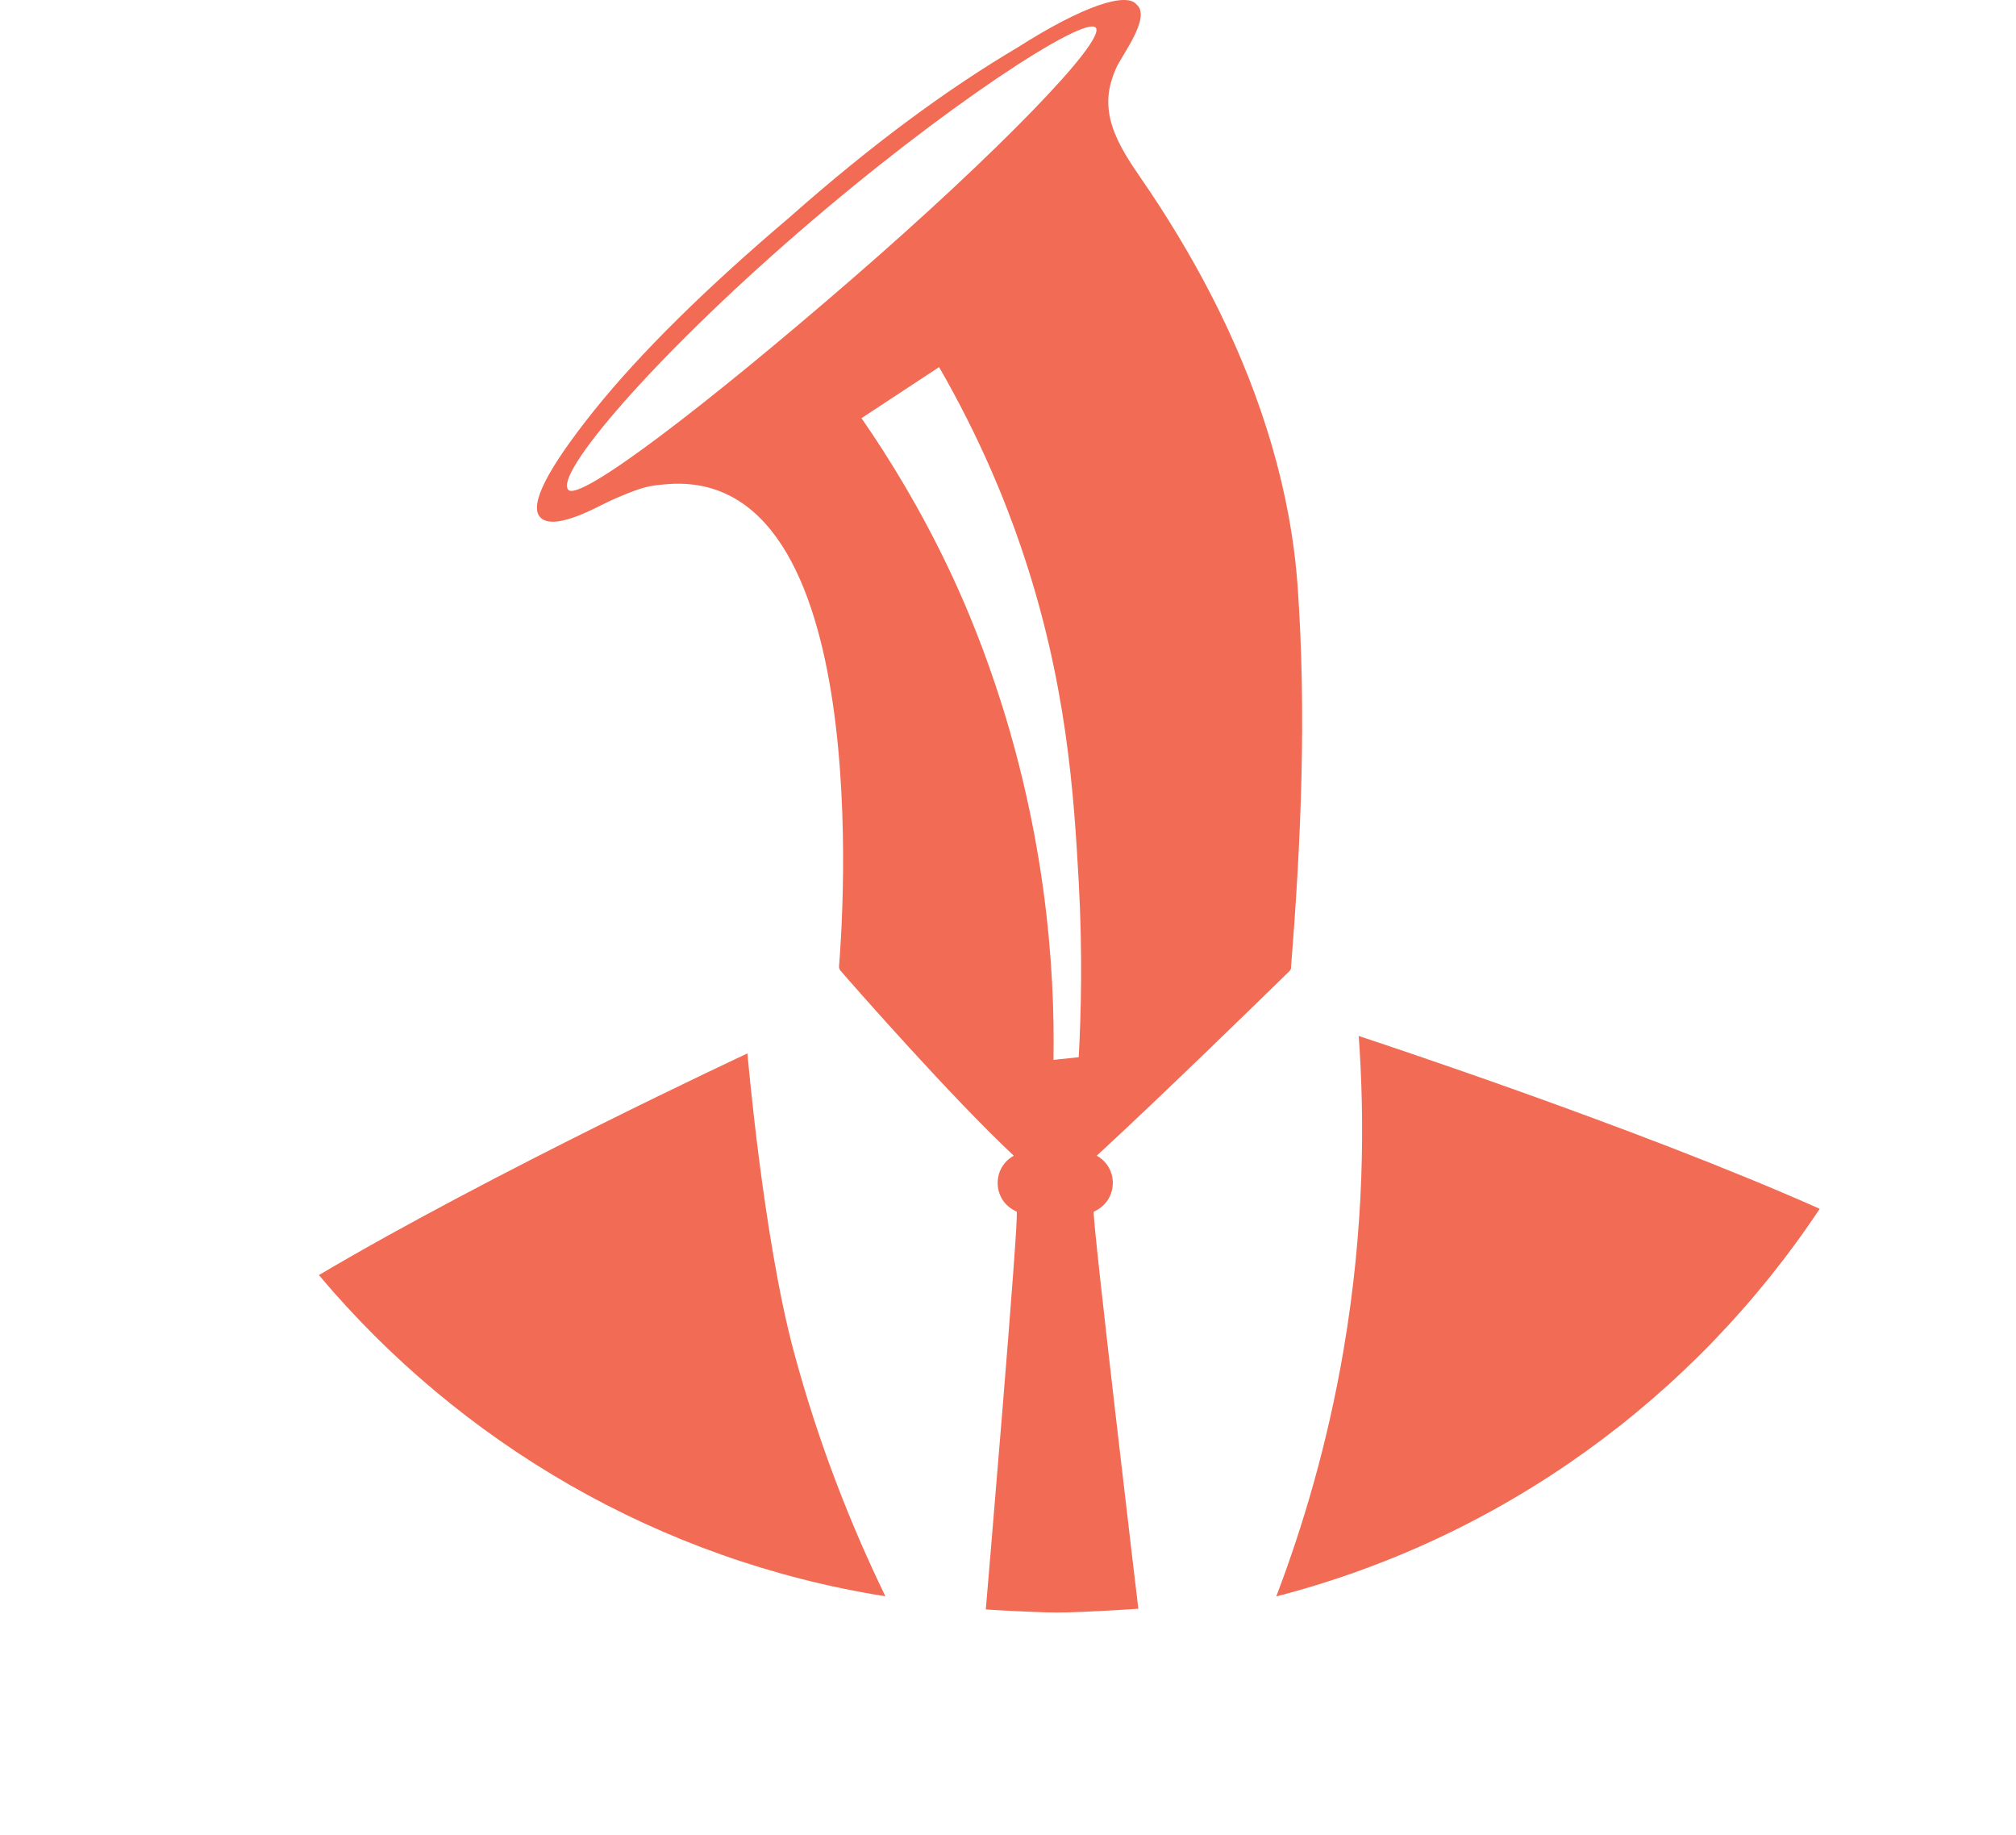
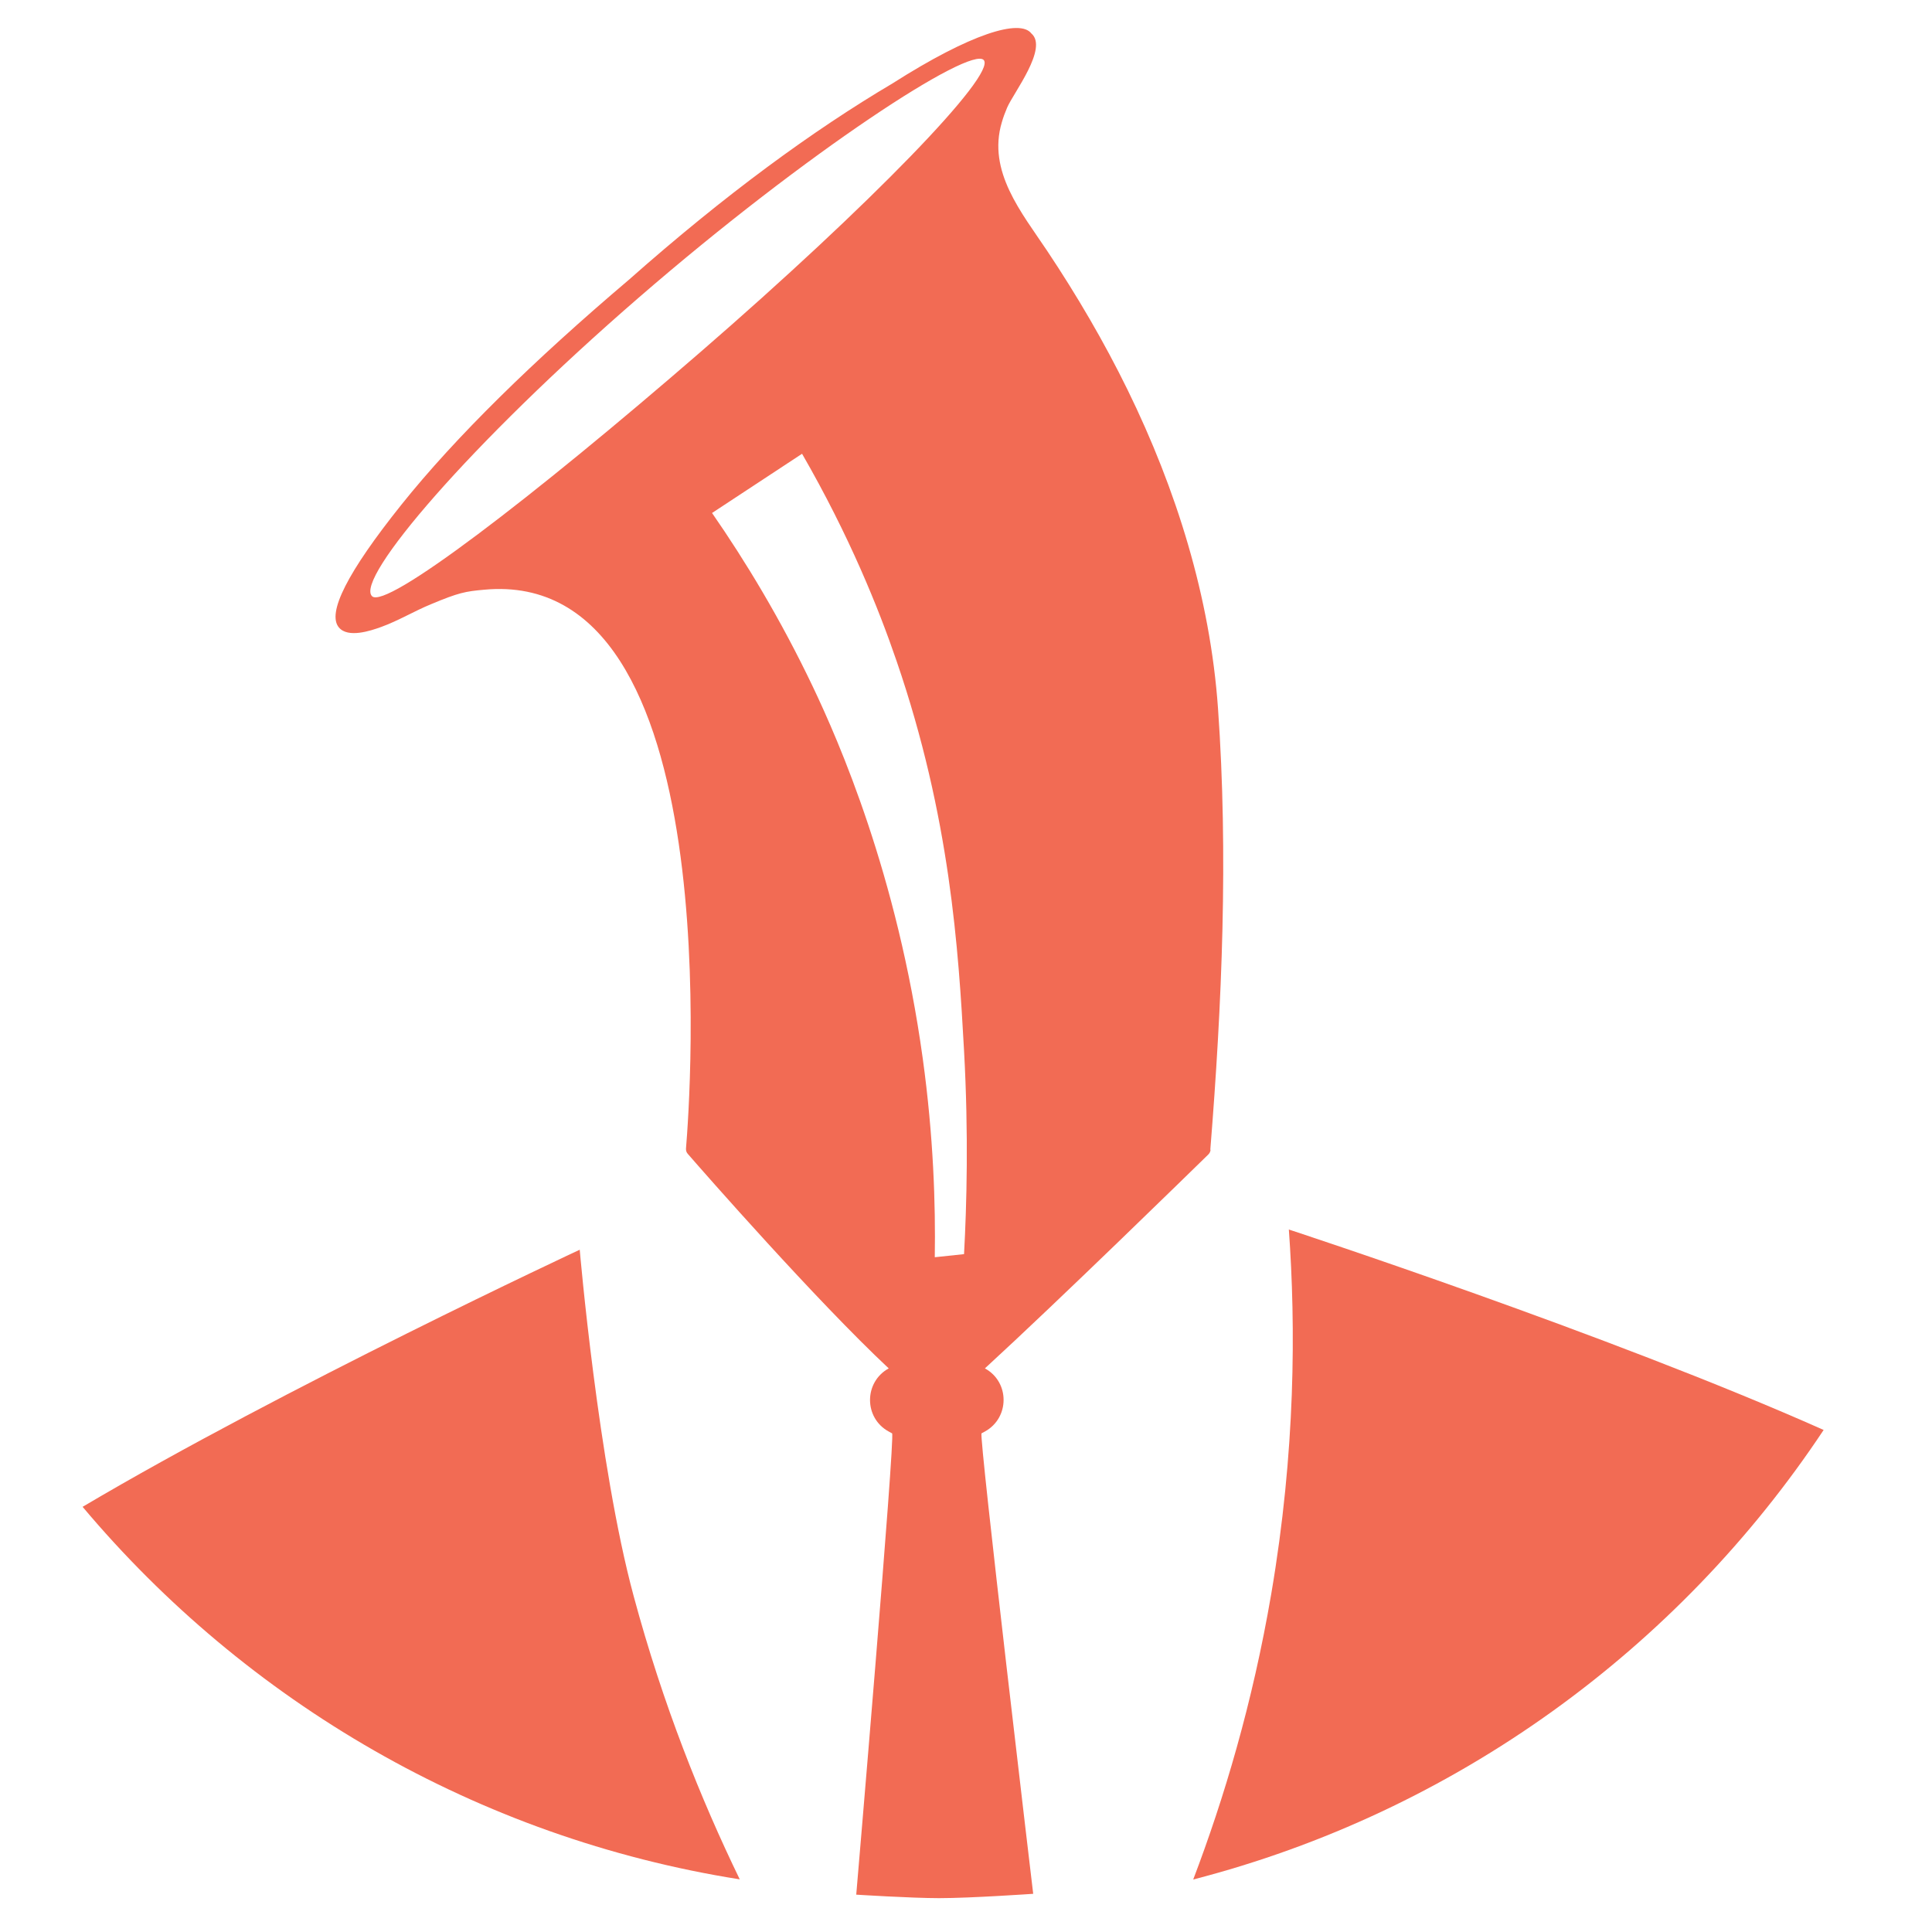
- <svg xmlns="http://www.w3.org/2000/svg" width="222" height="202" viewBox="30 0 150 152" fill="none">
+ <svg xmlns="http://www.w3.org/2000/svg" width="174" height="174" viewBox="50 -2 122 138" fill="none">
  <path d="M128.45 80.132C129.29 69.682 129.74 59.052 129 48.592C128.44 40.672 126.02 32.952 122.54 25.842C120.86 22.412 118.92 19.102 116.8 15.922C114.98 13.192 112.51 10.242 113.56 6.732C113.66 6.382 113.79 6.032 113.94 5.682C114.39 4.632 116.89 1.432 115.67 0.392C114.86 -0.668 111.35 0.392 105.76 3.952C100.05 7.332 93.79 11.902 86.91 17.992C80.12 23.752 74.55 29.202 70.67 34.052C66.8 38.892 65.34 41.802 66.21 42.822C66.86 43.592 68.46 43.062 69.23 42.782C70.47 42.332 71.58 41.652 72.8 41.152C74.76 40.332 75.24 40.242 76.59 40.122C94.15 38.492 91.27 76.792 91 80.032C90.99 80.182 91.03 80.312 91.13 80.422C92.31 81.782 100.32 90.912 105.48 95.742C103.7 96.722 103.7 99.282 105.48 100.252L105.72 100.382C105.96 100.512 103.16 133.332 103.16 133.332C103.16 133.332 107.08 133.582 109.08 133.582C111.35 133.582 115.8 133.272 115.8 133.272C115.8 133.272 111.9 100.492 112.11 100.382L112.35 100.252C114.13 99.272 114.13 96.712 112.35 95.742C117.68 90.852 127.05 81.692 128.31 80.462C128.4 80.372 128.46 80.252 128.47 80.122L128.45 80.132ZM110.85 87.582L108.77 87.802C108.83 84.032 108.68 79.182 107.91 73.602C106.1 60.462 101.9 50.922 100.07 47.072C97.75 42.202 95.23 38.062 92.86 34.642C95 33.232 97.14 31.822 99.29 30.412C102.68 36.292 104.76 41.472 106.04 45.212C109.88 56.392 110.46 65.842 110.86 73.042C111.19 79.062 111.05 84.072 110.86 87.582H110.85ZM92.06 23.122C79.99 33.582 69.53 41.582 68.57 40.582C67.36 39.332 75.55 29.712 87.62 19.262C99.69 8.802 111.36 1.242 112.27 2.292C113.17 3.342 104.13 12.662 92.06 23.122Z" fill="#F26B54" />
  <path d="M83.4 87.27C83.4 87.27 62.28 97.12 47.9 105.63C59.59 119.54 76.09 129.27 94.84 132.24C92.06 126.51 89.35 119.76 87.26 112C84.72 102.59 83.41 87.27 83.41 87.27H83.4Z" fill="#F26B54" />
  <path d="M134.06 85.81C134.56 92.75 134.54 101.68 132.8 111.87C131.47 119.65 129.43 126.47 127.23 132.25C145.92 127.43 161.87 115.79 172.26 100.14C156.95 93.32 134.05 85.82 134.05 85.82L134.06 85.81Z" fill="#F26B54" />
</svg>
